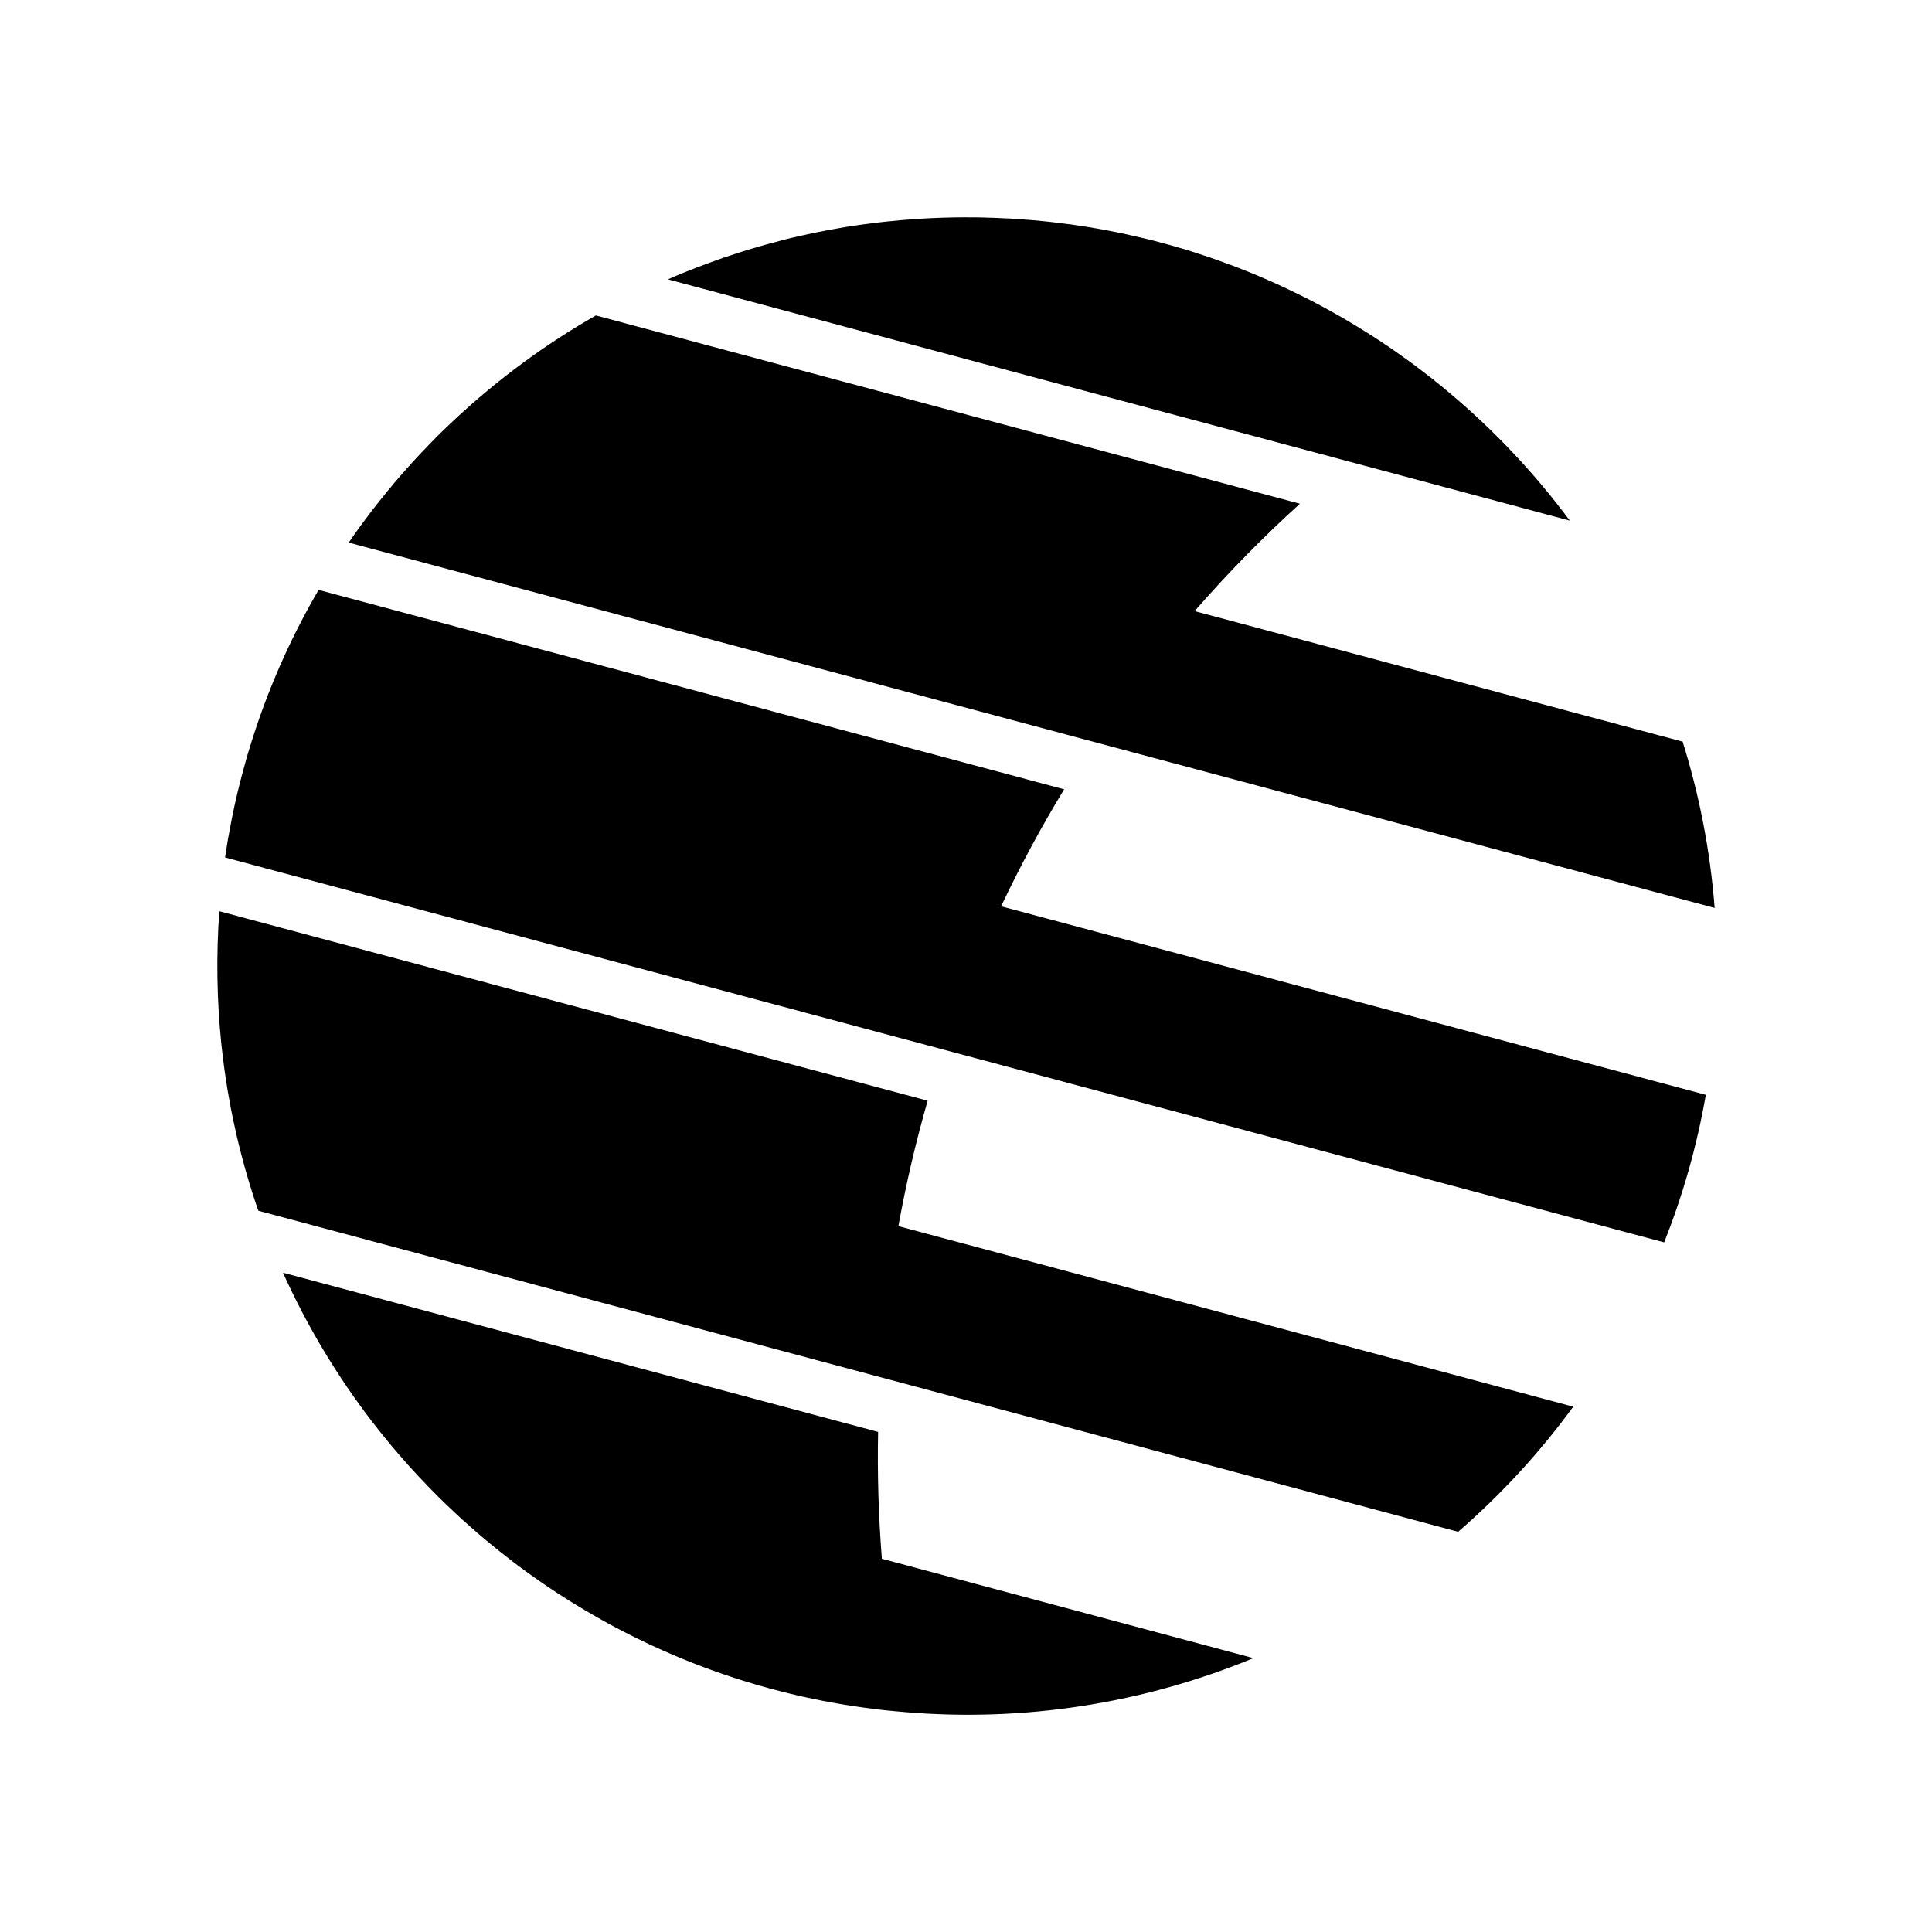
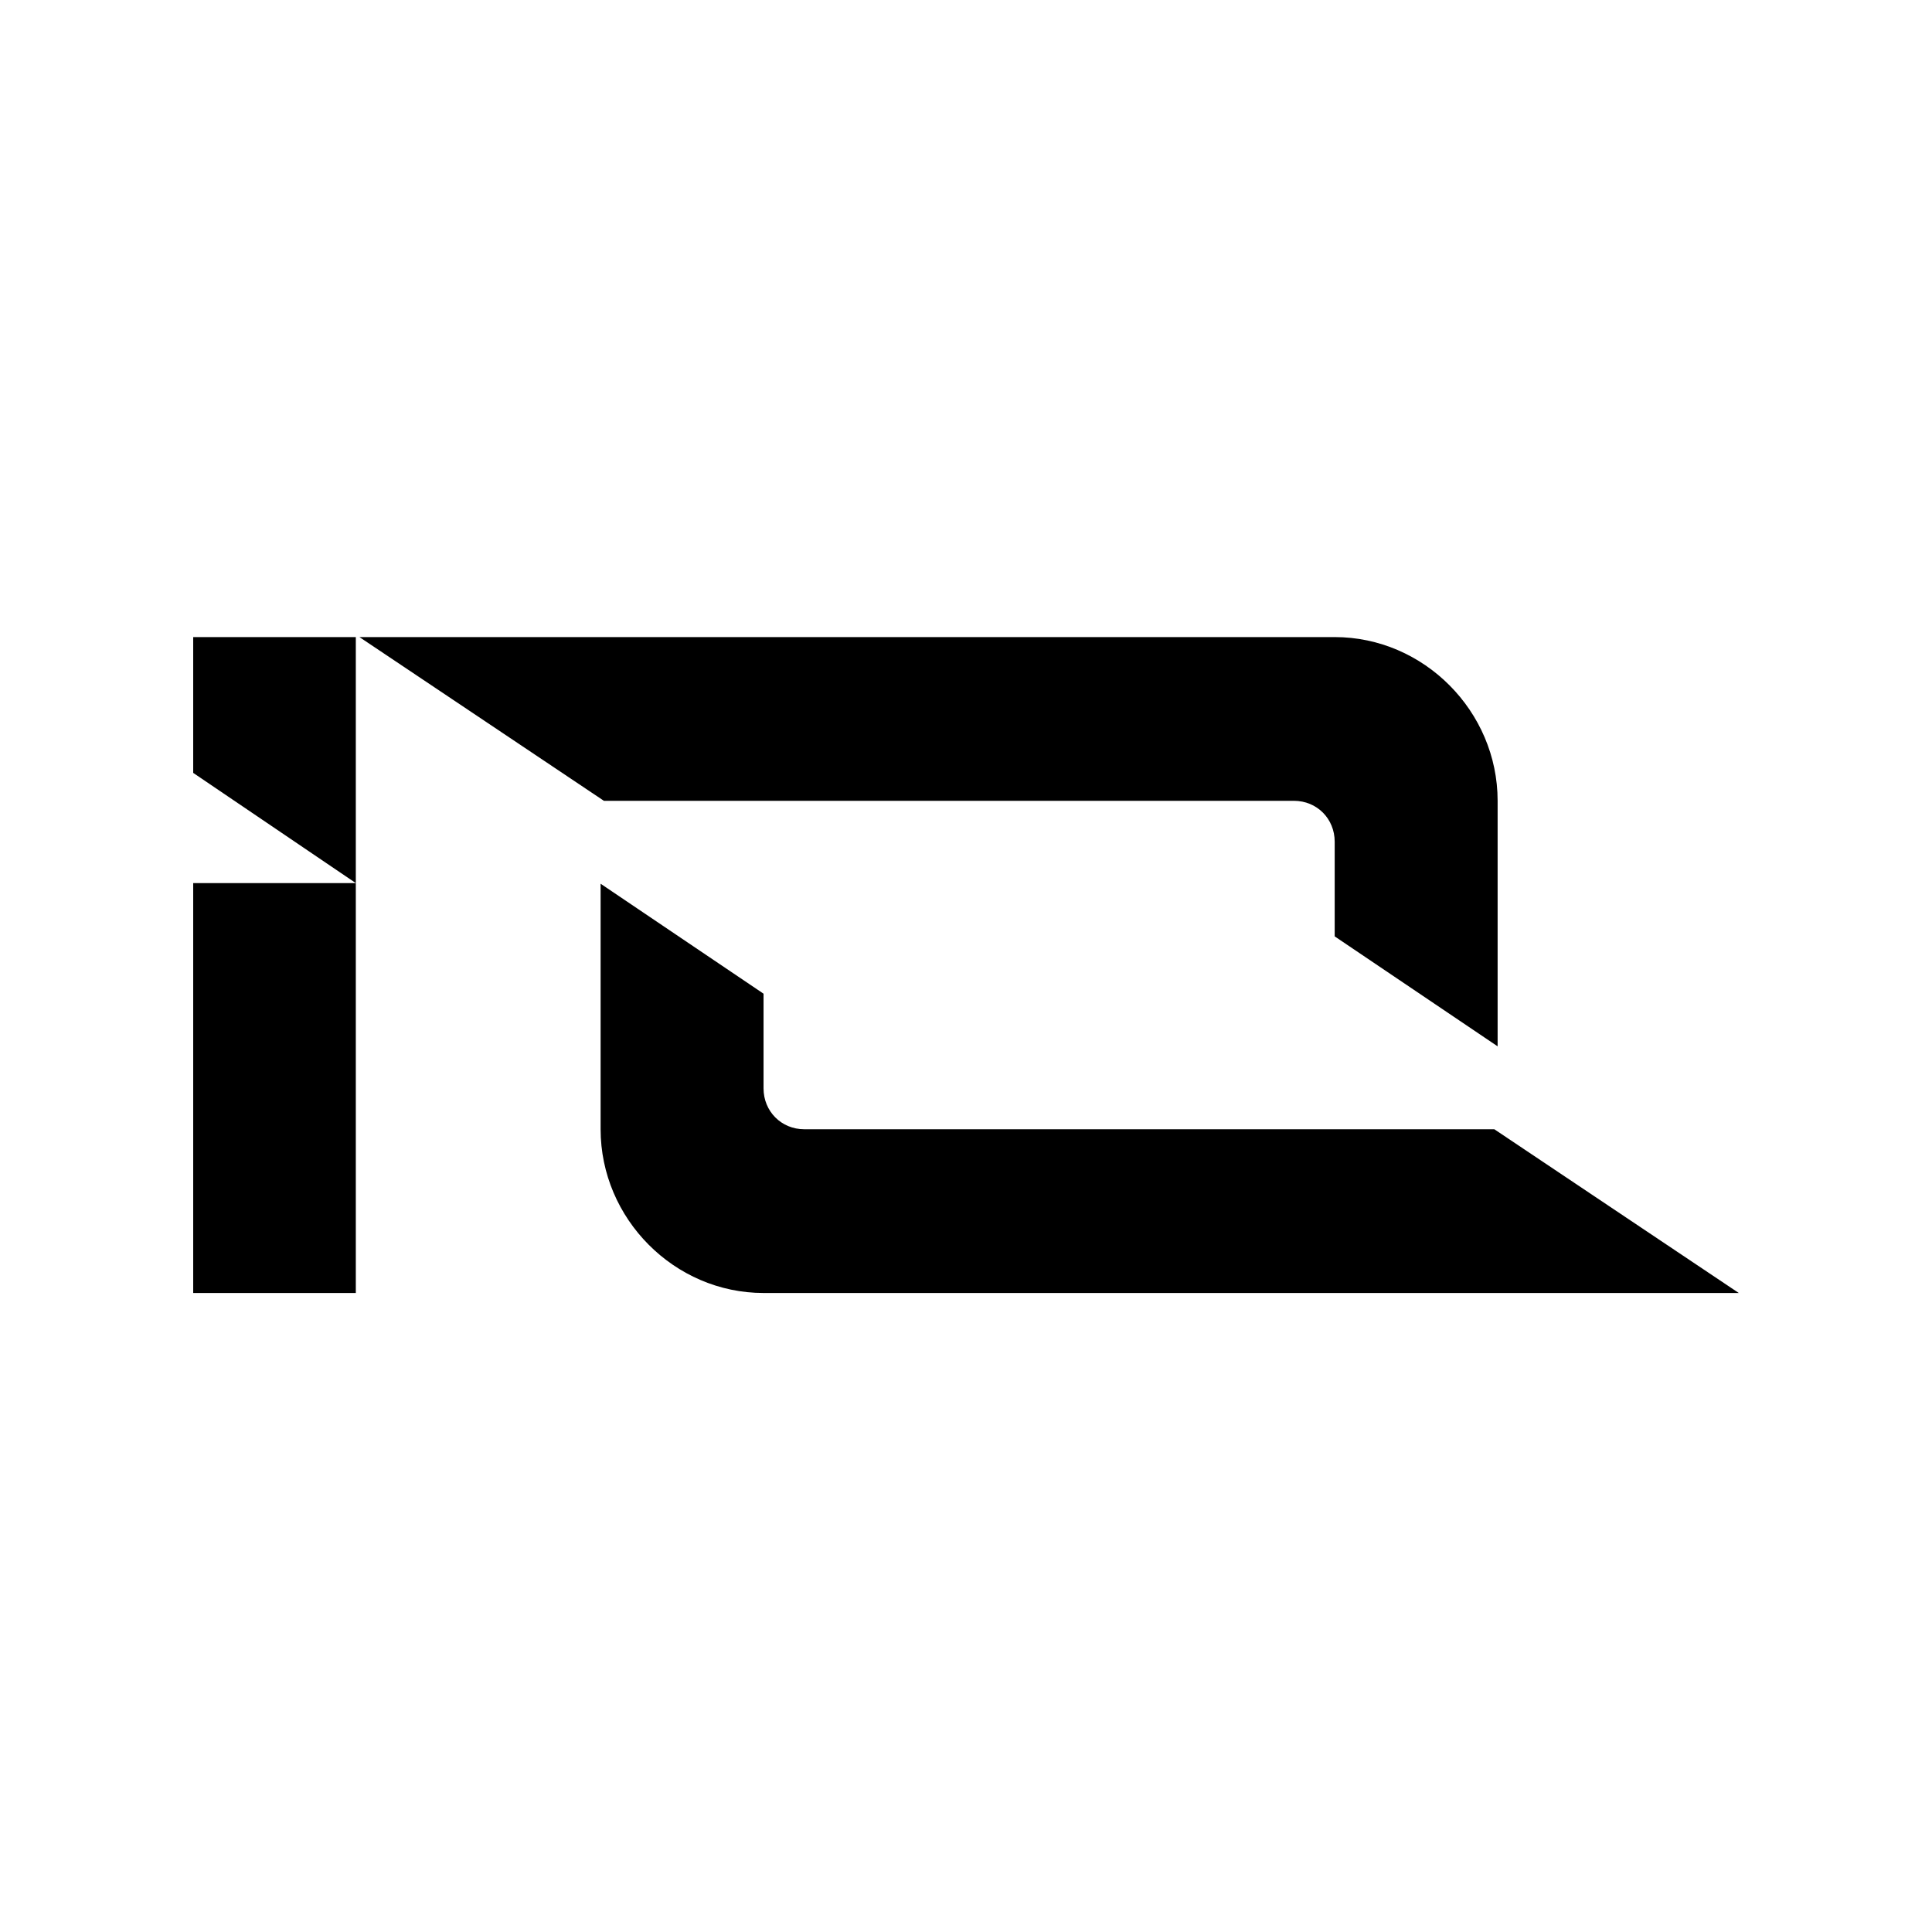
- <svg xmlns="http://www.w3.org/2000/svg" width="24" height="24" viewBox="0 0 40 40">
-   <path d="M5.859 26.35L18.18 29.646C18.163 30.522 18.189 31.399 18.258 32.272L25.951 34.33C23.669 35.272 21.195 35.655 18.735 35.447L18.503 35.426L18.446 35.421L18.338 35.41L18.216 35.397C18.149 35.389 18.081 35.38 18.014 35.371L17.875 35.353L17.733 35.332C17.595 35.312 17.457 35.29 17.32 35.266L17.266 35.256L17.169 35.239L17.03 35.213L16.94 35.194L16.82 35.169L16.723 35.149L16.6 35.123L16.475 35.093L16.354 35.065L16.266 35.043L16.152 35.014L16.036 34.983L15.913 34.951L15.807 34.921L15.666 34.883L15.586 34.857L15.478 34.825L15.358 34.788L15.222 34.745L15.147 34.72L15.044 34.686L14.928 34.646L14.842 34.615C14.823 34.609 14.805 34.602 14.786 34.596L14.698 34.564L14.567 34.516L14.494 34.487L14.39 34.449L14.278 34.404L14.164 34.358L14.062 34.317L13.94 34.265L13.858 34.229L13.777 34.194C13.759 34.187 13.742 34.179 13.724 34.171L13.639 34.132L13.506 34.072L13.438 34.041L13.314 33.981L13.234 33.942L13.126 33.891L13.015 33.834L12.895 33.773L12.827 33.738L12.694 33.667L12.621 33.629L12.546 33.587C12.526 33.576 12.506 33.565 12.486 33.554L12.365 33.485L12.287 33.441L12.222 33.402L12.129 33.349L12.023 33.285L11.903 33.213L11.835 33.171L11.727 33.103L11.648 33.052L11.546 32.988L11.456 32.927L11.387 32.882C11.364 32.867 11.341 32.851 11.318 32.835L11.261 32.797L11.204 32.758C11.187 32.746 11.169 32.734 11.152 32.722L11.079 32.67L10.98 32.6L10.891 32.536L10.796 32.466L10.723 32.412L10.625 32.338L10.527 32.262L10.416 32.175L10.358 32.13L10.275 32.063L10.18 31.985L10.065 31.891L10.005 31.841L9.946 31.79C9.927 31.775 9.909 31.759 9.89 31.743L9.832 31.691L9.753 31.622L9.663 31.542L9.575 31.465L9.495 31.39L9.408 31.31L9.34 31.245L9.226 31.137C9.183 31.095 9.141 31.053 9.098 31.012L9.061 30.975L9.008 30.921L8.919 30.831L8.854 30.765L8.79 30.696C8.716 30.621 8.644 30.544 8.573 30.465L8.469 30.352L8.389 30.261L8.298 30.158L8.243 30.095L8.175 30.014L8.1 29.927L8.041 29.854C8.029 29.84 8.017 29.826 8.006 29.812L7.948 29.741L7.862 29.635L7.809 29.567L7.745 29.485L7.719 29.453C6.98 28.494 6.356 27.453 5.859 26.35ZM4.541 18.866L19.206 22.789C18.96 23.644 18.758 24.511 18.6 25.386L32.572 29.124C31.878 30.075 31.078 30.944 30.189 31.714L5.349 25.067L5.328 25.008L5.283 24.874C5.261 24.808 5.239 24.742 5.218 24.676L5.209 24.646C5.11 24.33 5.021 24.011 4.942 23.689L4.903 23.526L4.88 23.423L4.853 23.298L4.829 23.193L4.806 23.077L4.784 22.968L4.761 22.847C4.727 22.665 4.696 22.481 4.669 22.297L4.647 22.144L4.633 22.037L4.616 21.905C4.608 21.836 4.6 21.767 4.592 21.697L4.585 21.637C4.489 20.716 4.474 19.789 4.541 18.866ZM6.599 12.214L22.032 16.342C21.556 17.124 21.121 17.932 20.727 18.764L35.317 22.667C35.133 23.727 34.841 24.75 34.454 25.722L19.535 21.731L4.66 17.753L4.68 17.623L4.69 17.56L4.703 17.474L4.722 17.361L4.746 17.235C4.779 17.044 4.818 16.854 4.859 16.664L4.895 16.504L4.921 16.394L4.952 16.268C4.981 16.152 5.01 16.036 5.043 15.922L5.079 15.791L5.108 15.683L5.147 15.554L5.18 15.448L5.218 15.324L5.252 15.218L5.292 15.096C5.626 14.092 6.064 13.126 6.596 12.213L6.599 12.214ZM12.337 6.531L26.913 10.429C26.144 11.127 25.416 11.869 24.733 12.652L34.837 15.355C35.182 16.456 35.408 17.608 35.5 18.798L7.22 11.234L7.278 11.15L7.313 11.098L7.365 11.027L7.424 10.943L7.495 10.845L7.565 10.752L7.648 10.641L7.712 10.557L7.786 10.463L7.857 10.372L7.935 10.277L8.006 10.187L8.09 10.088L8.159 10.003L8.245 9.903L8.313 9.826L8.406 9.72L8.475 9.642L8.561 9.547L8.631 9.472L8.725 9.371L8.8 9.294L8.881 9.207L9.098 8.987L9.228 8.861L9.304 8.789L9.402 8.697C10.292 7.863 11.277 7.136 12.337 6.531ZM20.022 4.5H20.147L20.253 4.501L20.342 4.503L20.412 4.505L20.5 4.508L20.559 4.509L20.657 4.513L20.718 4.516L20.796 4.52L20.866 4.522L20.978 4.529L21.113 4.538L21.299 4.552L21.413 4.561L21.47 4.566L21.569 4.576L21.675 4.587L21.736 4.593L21.868 4.609L21.932 4.616L22.072 4.635L22.177 4.647L22.231 4.655L22.315 4.668L22.582 4.709L22.672 4.725L22.756 4.739L22.937 4.773L23.056 4.796L23.198 4.824L23.258 4.837L23.355 4.858L23.407 4.871L23.488 4.888L23.542 4.901L23.626 4.92L23.689 4.935L23.781 4.957L23.905 4.988L24.049 5.027L24.195 5.066L24.341 5.107L24.406 5.127L24.496 5.152L24.597 5.183L24.691 5.213L24.756 5.234L24.82 5.255L24.919 5.287L25.047 5.329L25.178 5.376L25.24 5.398L25.323 5.428L25.443 5.472L25.585 5.524L25.735 5.583L25.864 5.634L25.925 5.66L26.002 5.691L26.055 5.714L26.137 5.748L26.188 5.771L26.262 5.803L26.404 5.865L26.533 5.925L26.629 5.97L26.726 6.017L26.803 6.053L26.922 6.112L27.04 6.17L27.171 6.237L27.24 6.274L27.303 6.307L27.363 6.338L27.44 6.381L27.493 6.409L27.56 6.447L27.674 6.511L27.811 6.589L27.923 6.655L27.997 6.699L28.065 6.74L28.189 6.816L28.303 6.887L28.429 6.967L28.476 6.998L28.559 7.051L28.667 7.124L28.719 7.158L28.799 7.213L28.879 7.268L28.909 7.29C28.978 7.338 29.048 7.387 29.117 7.437L29.224 7.515L29.308 7.577L29.38 7.632L29.491 7.716L29.597 7.799L29.649 7.838L29.713 7.891L29.824 7.98L29.927 8.064L30.036 8.156C30.956 8.931 31.784 9.813 32.502 10.779L13.829 5.784L13.909 5.749L13.992 5.713L14.097 5.669L14.208 5.624C14.354 5.566 14.501 5.508 14.649 5.455L14.773 5.41L14.893 5.367L15.001 5.328L15.125 5.288C15.238 5.249 15.353 5.213 15.466 5.178L15.584 5.143L15.695 5.111L15.827 5.072L15.937 5.043L16.066 5.009L16.177 4.978L16.293 4.948L16.41 4.92L16.533 4.892L16.649 4.866L16.776 4.839L16.894 4.813L17.016 4.79L17.135 4.766L17.264 4.743L17.382 4.722L17.508 4.7L17.627 4.682L17.753 4.663L17.871 4.646L18.003 4.629L18.121 4.614L18.256 4.598L18.373 4.585L18.508 4.573C18.628 4.56 18.748 4.549 18.87 4.542L19.007 4.531L19.123 4.525L19.265 4.517L19.385 4.512L19.514 4.507L19.64 4.504L19.767 4.501L20.022 4.499V4.5Z" fill="currentColor" />
+ <svg xmlns="http://www.w3.org/2000/svg" width="24" height="24" viewBox="0 0 24 24" fill="none">
+   <path d="M2.4 9.601L4.42 10.97H2.4V16.062H4.42V10.97V7.914H2.4V9.601Z" fill="currentColor" />
+   <path d="M16.074 9.948C16.359 9.948 16.58 10.17 16.58 10.456V11.632L18.604 12.998V9.948C18.604 8.836 17.687 7.914 16.58 7.914H4.465L7.502 9.948H16.105H16.074Z" fill="currentColor" />
+   <path d="M9.991 14.028C9.707 14.028 9.485 13.806 9.485 13.52V12.344L7.461 10.978V14.028C7.461 15.14 8.378 16.062 9.485 16.062H21.6L18.563 14.028H9.96H9.991Z" fill="currentColor" />
</svg>
